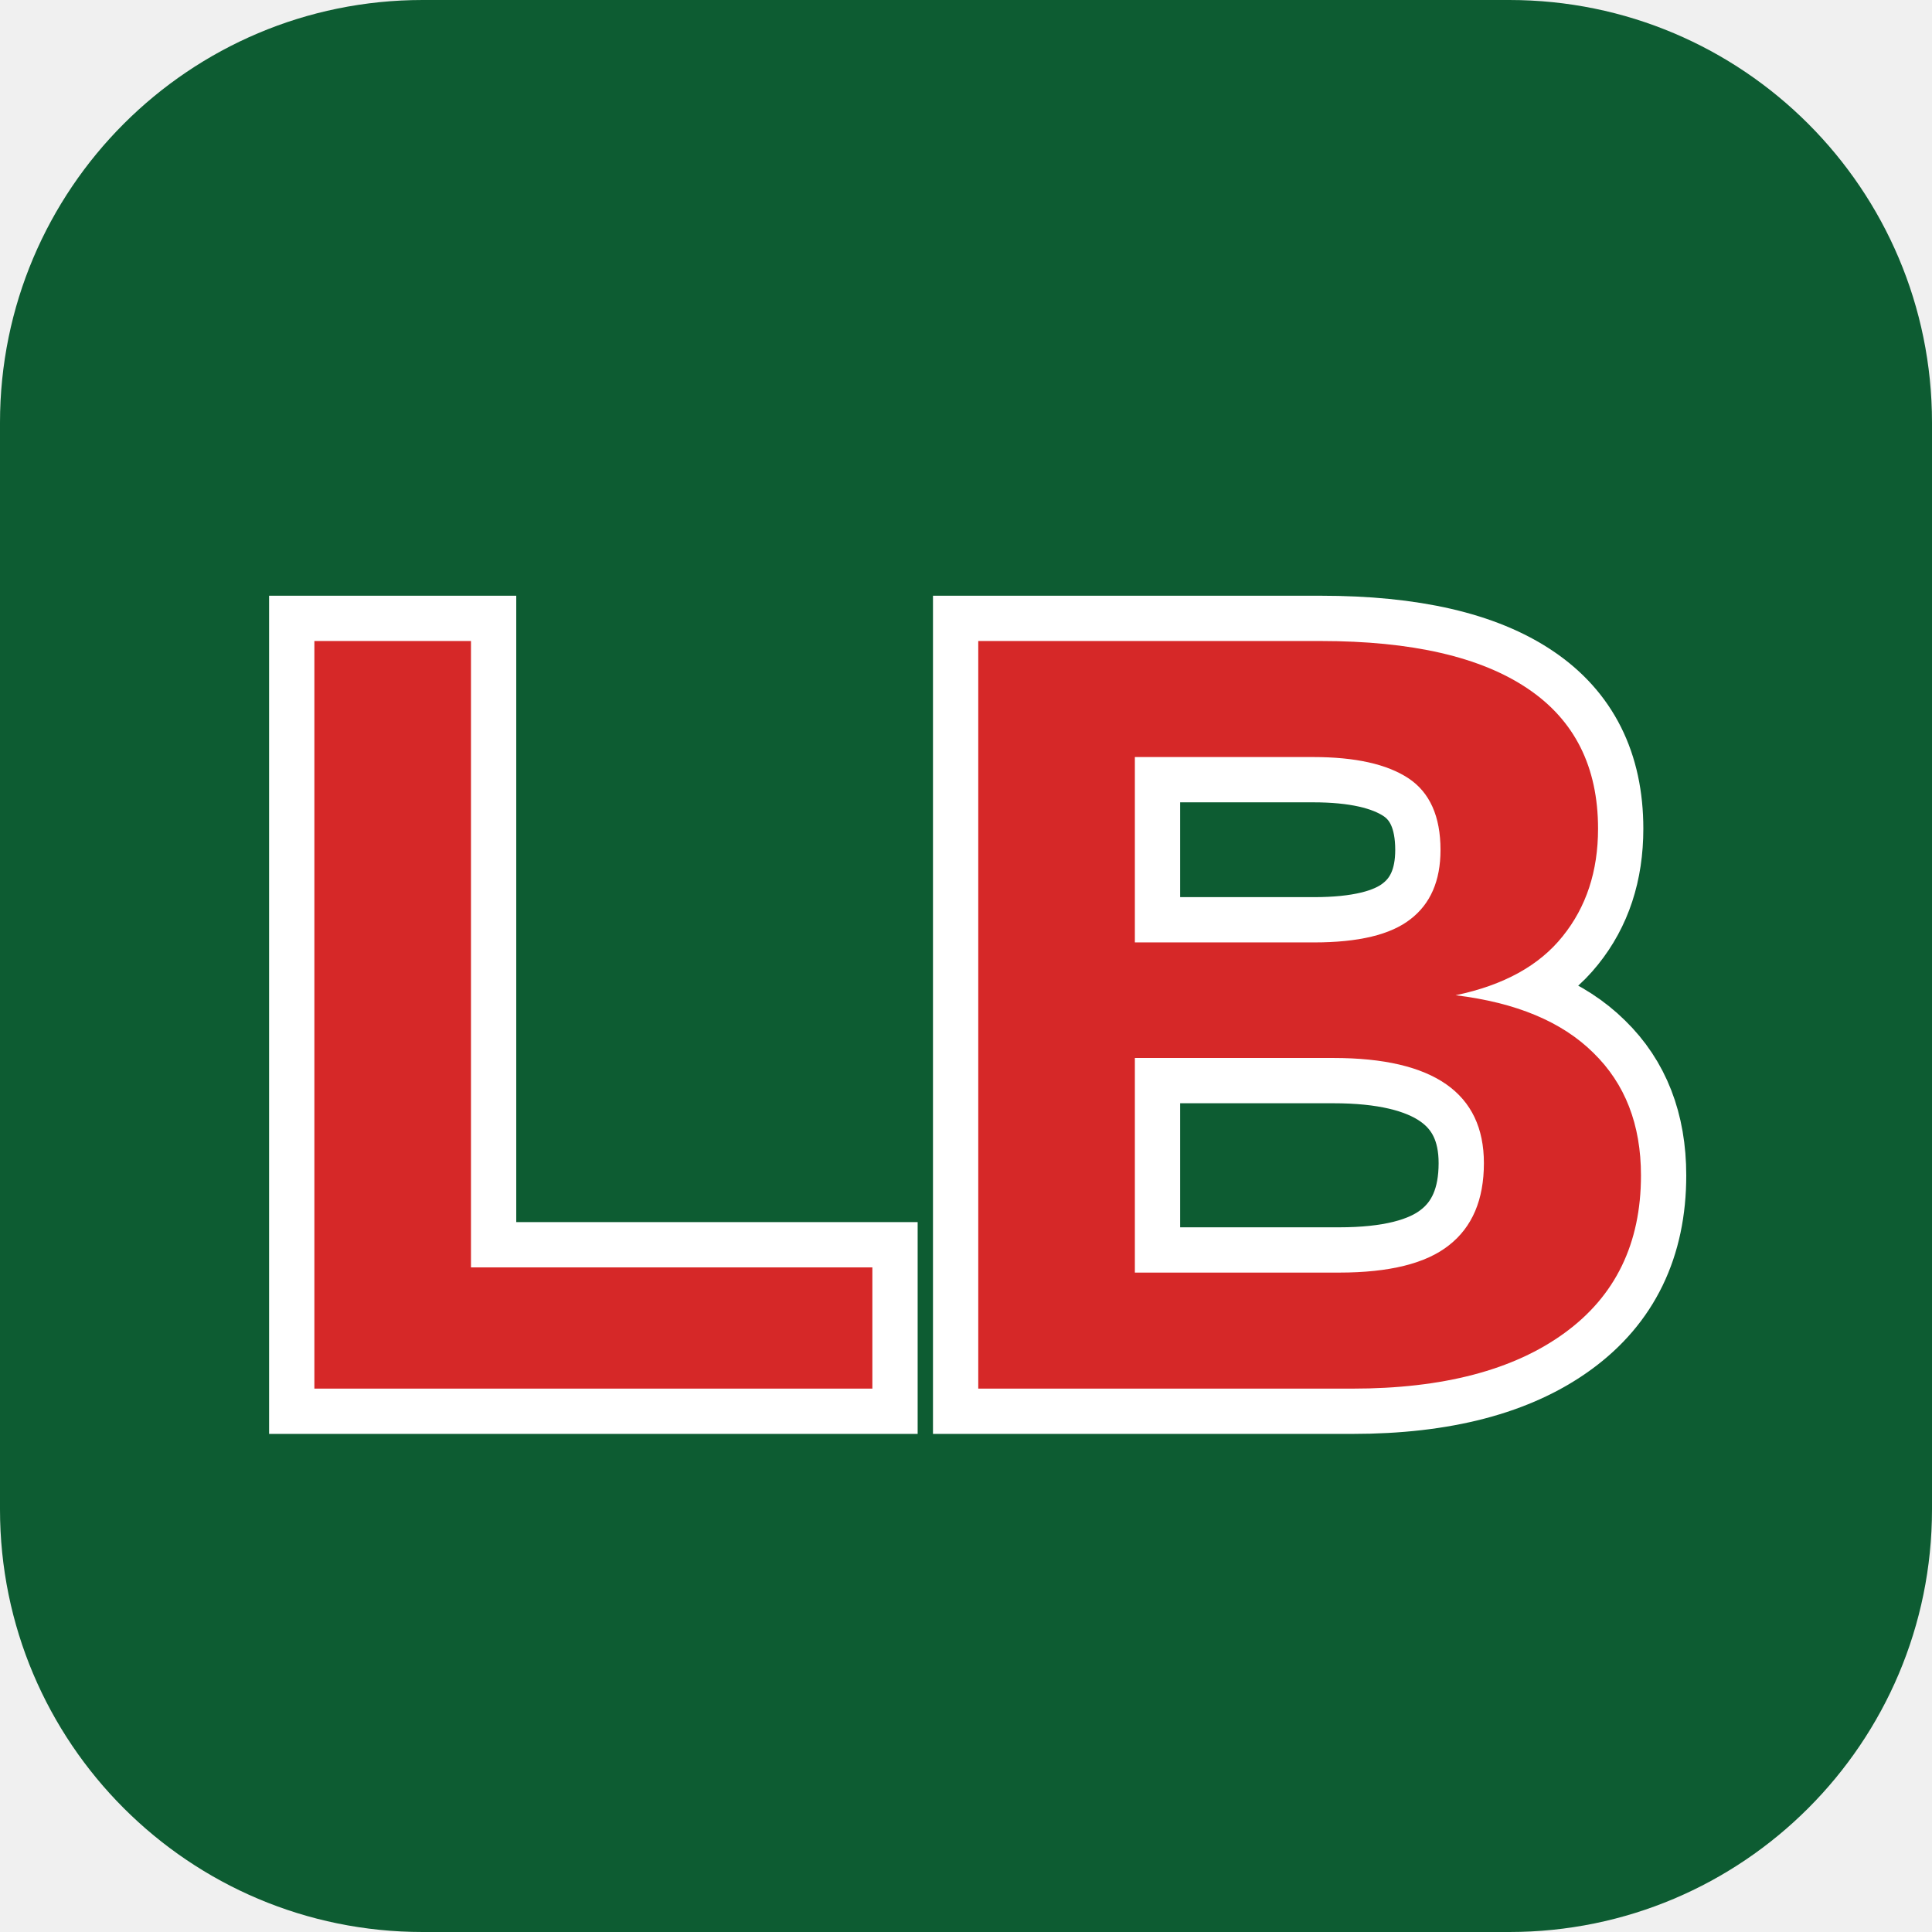
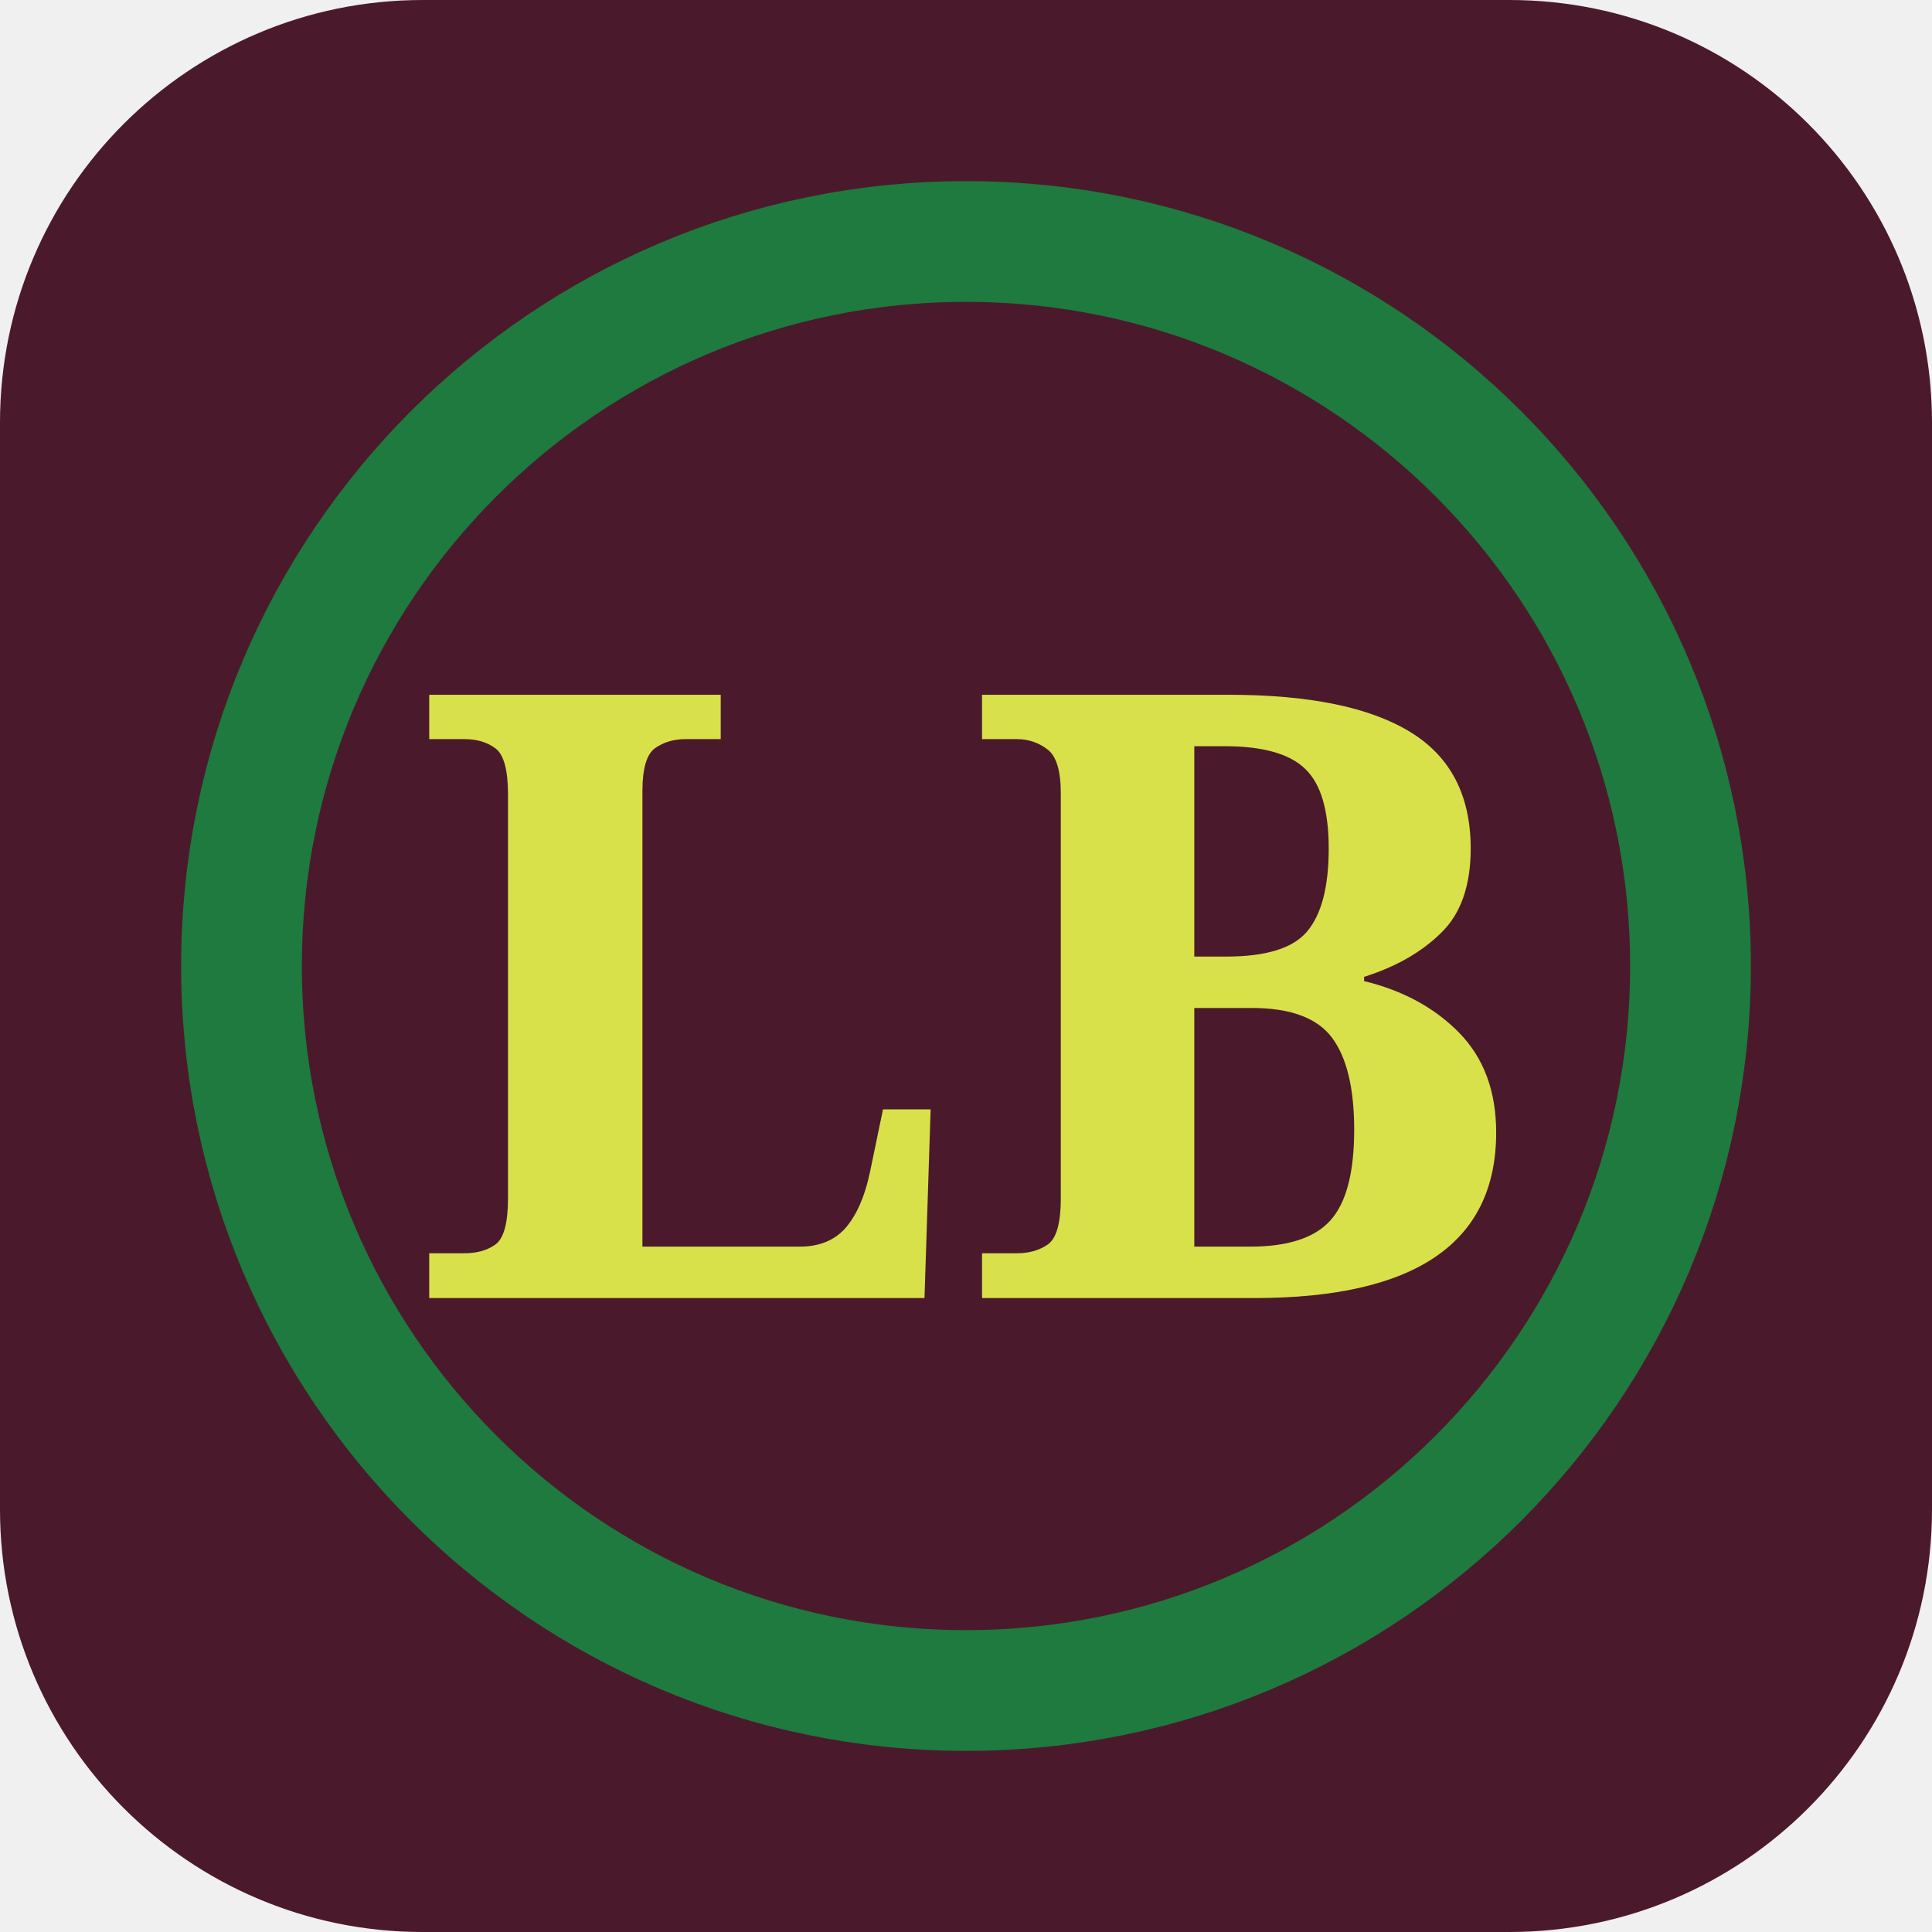
<svg xmlns="http://www.w3.org/2000/svg" viewBox="0 0 64 64">
-   <rect width="64" height="64" rx="14" fill="#0d5c32" />
-   <text x="32" y="46" text-anchor="middle" font-family="'Arial Black', Arial, sans-serif" font-weight="900" font-size="36" fill="#d62828" stroke="#fff" stroke-width="3" paint-order="stroke">LB</text>
+   <rect width="64" height="64" rx="14" fill="#4a1a2c" />
+   <circle cx="32" cy="32" r="24" fill="none" stroke="#1e7a3e" stroke-width="4" />
+   <text x="32" y="43" text-anchor="middle" font-family="Georgia, serif" font-weight="700" font-size="28" fill="#d9e14a">LB</text>
</svg>
